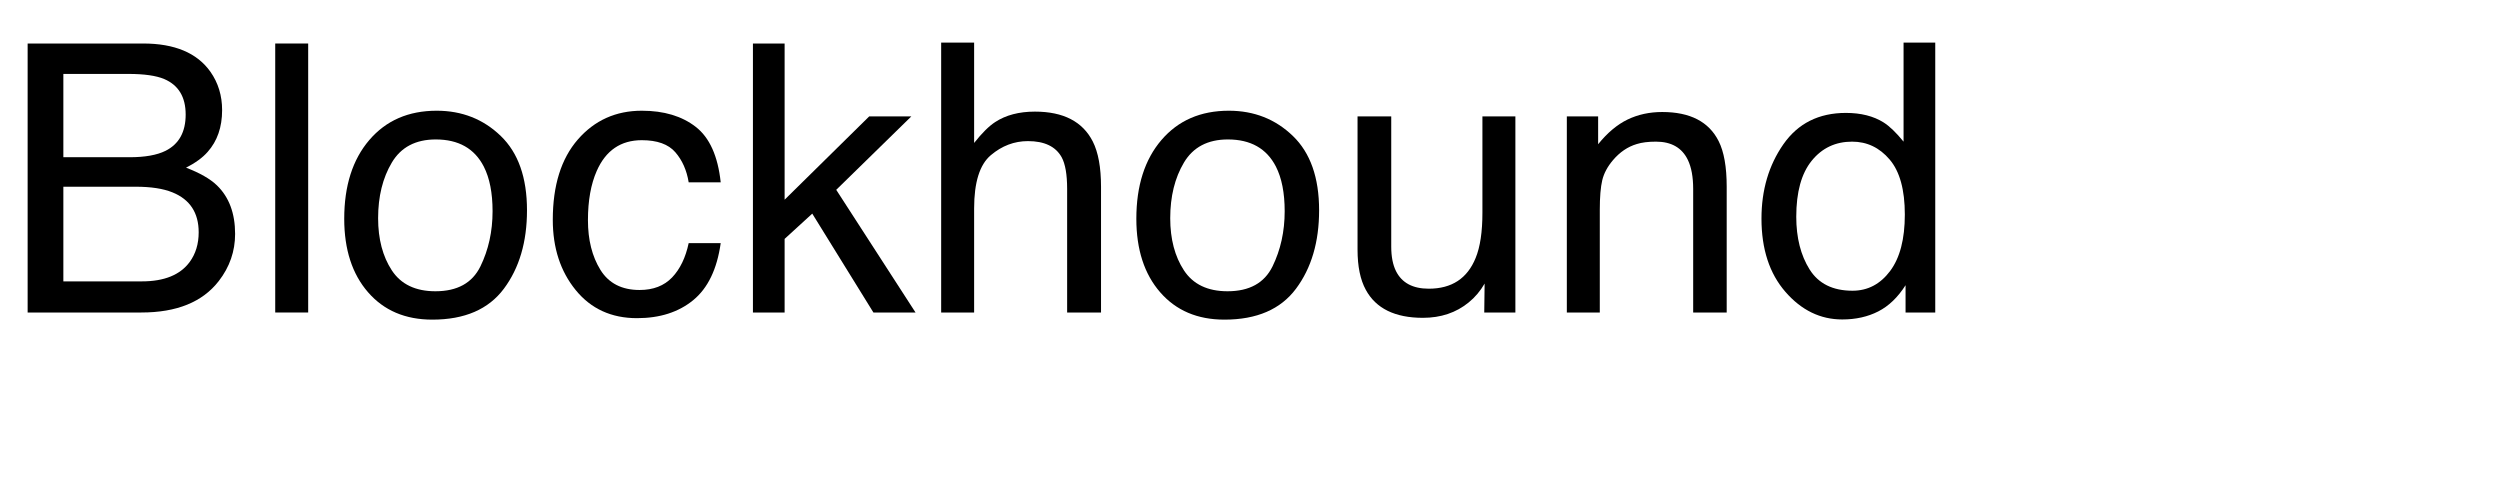
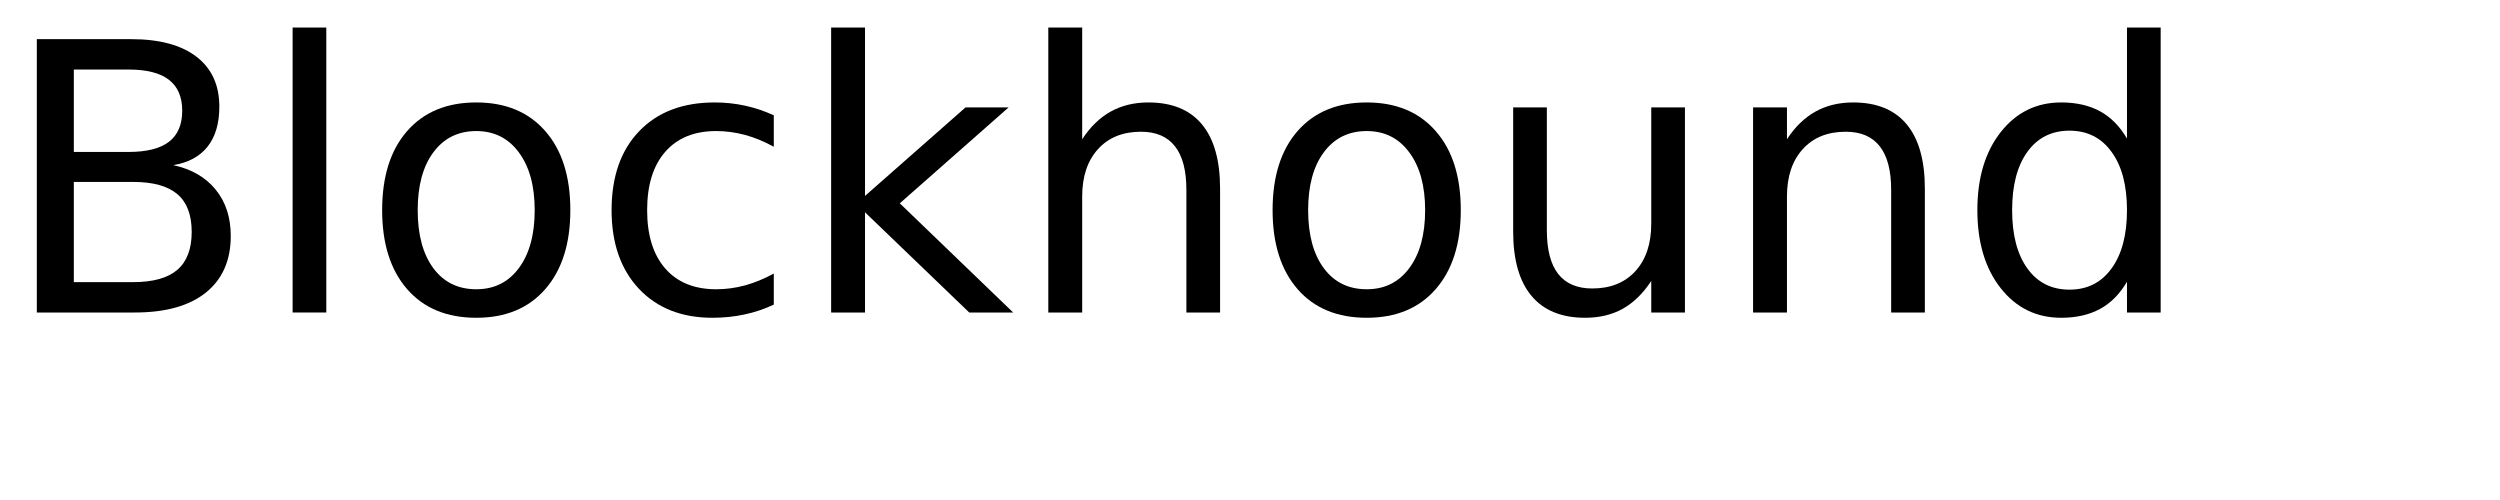
<svg xmlns="http://www.w3.org/2000/svg" xmlns:xlink="http://www.w3.org/1999/xlink" width="400" height="80" viewBox="0 0 400 80">
  <defs>
    <g>
      <g id="glyph-0-0">
-         <path d="M 20.742 -24.844 C 23.203 -24.844 25.117 -25.188 26.484 -25.867 C 28.633 -26.941 29.707 -28.875 29.707 -31.672 C 29.707 -34.484 28.562 -36.375 26.281 -37.352 C 24.992 -37.898 23.078 -38.172 20.539 -38.172 L 10.137 -38.172 L 10.137 -24.844 Z M 22.703 -4.98 C 26.277 -4.98 28.828 -6.016 30.352 -8.086 C 31.309 -9.395 31.789 -10.977 31.789 -12.832 C 31.789 -15.957 30.391 -18.086 27.598 -19.219 C 26.113 -19.824 24.148 -20.125 21.711 -20.125 L 10.137 -20.125 L 10.137 -4.98 Z M 4.422 -43.039 L 22.91 -43.039 C 27.949 -43.039 31.531 -41.531 33.664 -38.523 C 34.914 -36.746 35.539 -34.695 35.539 -32.375 C 35.539 -29.66 34.766 -27.43 33.223 -25.695 C 32.422 -24.777 31.27 -23.938 29.766 -23.172 C 31.973 -22.332 33.625 -21.387 34.719 -20.332 C 36.652 -18.457 37.617 -15.867 37.617 -12.57 C 37.617 -9.797 36.75 -7.285 35.008 -5.039 C 32.41 -1.68 28.281 0 22.617 0 L 4.422 0 Z M 4.422 -43.039 " />
+         <path d="M 11.812 -20.891 L 11.812 -4.859 L 21.297 -4.859 C 24.484 -4.859 26.844 -5.516 28.375 -6.828 C 29.906 -8.148 30.672 -10.172 30.672 -12.891 C 30.672 -15.629 29.906 -17.645 28.375 -18.938 C 26.844 -20.238 24.484 -20.891 21.297 -20.891 Z M 11.812 -38.875 L 11.812 -25.688 L 20.562 -25.688 C 23.457 -25.688 25.613 -26.227 27.031 -27.312 C 28.445 -28.406 29.156 -30.062 29.156 -32.281 C 29.156 -34.488 28.445 -36.141 27.031 -37.234 C 25.613 -38.328 23.457 -38.875 20.562 -38.875 Z M 5.891 -43.734 L 21 -43.734 C 25.52 -43.734 29 -42.797 31.438 -40.922 C 33.875 -39.047 35.094 -36.383 35.094 -32.938 C 35.094 -30.258 34.469 -28.129 33.219 -26.547 C 31.969 -24.961 30.133 -23.973 27.719 -23.578 C 30.625 -22.953 32.883 -21.648 34.5 -19.672 C 36.113 -17.691 36.922 -15.219 36.922 -12.25 C 36.922 -8.344 35.594 -5.32 32.938 -3.188 C 30.281 -1.062 26.5 0 21.594 0 L 5.891 0 Z M 5.891 -43.734 " />
      </g>
      <g id="glyph-0-1">
-         <path d="M 4.016 -43.039 L 9.289 -43.039 L 9.289 0 L 4.016 0 Z M 4.016 -43.039 " />
+         <path d="M 5.656 -45.594 L 11.047 -45.594 L 11.047 0 L 5.656 0 Z M 5.656 -45.594 " />
      </g>
      <g id="glyph-0-2">
-         <path d="M 16.32 -3.398 C 19.816 -3.398 22.211 -4.723 23.512 -7.367 C 24.809 -10.016 25.461 -12.961 25.461 -16.203 C 25.461 -19.133 24.992 -21.516 24.055 -23.352 C 22.57 -26.242 20.008 -27.688 16.375 -27.688 C 13.152 -27.688 10.812 -26.453 9.344 -23.992 C 7.879 -21.531 7.148 -18.562 7.148 -15.086 C 7.148 -11.746 7.883 -8.965 9.344 -6.738 C 10.809 -4.512 13.133 -3.398 16.32 -3.398 Z M 16.523 -32.285 C 20.566 -32.285 23.984 -30.938 26.777 -28.242 C 29.57 -25.547 30.969 -21.582 30.969 -16.348 C 30.969 -11.289 29.734 -7.109 27.273 -3.809 C 24.812 -0.508 20.996 1.141 15.82 1.141 C 11.504 1.141 8.078 -0.316 5.539 -3.238 C 3 -6.156 1.727 -10.078 1.727 -15 C 1.727 -20.273 3.066 -24.473 5.742 -27.598 C 8.418 -30.723 12.012 -32.285 16.523 -32.285 Z M 16.523 -32.285 " />
+         <path d="M 18.375 -29.031 C 15.477 -29.031 13.191 -27.898 11.516 -25.641 C 9.836 -23.391 9 -20.301 9 -16.375 C 9 -12.445 9.832 -9.352 11.5 -7.094 C 13.164 -4.844 15.457 -3.719 18.375 -3.719 C 21.238 -3.719 23.508 -4.848 25.188 -7.109 C 26.875 -9.379 27.719 -12.469 27.719 -16.375 C 27.719 -20.258 26.875 -23.336 25.188 -25.609 C 23.508 -27.891 21.238 -29.031 18.375 -29.031 Z M 18.375 -33.609 C 23.062 -33.609 26.738 -32.082 29.406 -29.031 C 32.082 -25.988 33.422 -21.77 33.422 -16.375 C 33.422 -11.008 32.082 -6.797 29.406 -3.734 C 26.738 -0.68 23.062 0.844 18.375 0.844 C 13.664 0.844 9.977 -0.68 7.312 -3.734 C 4.645 -6.797 3.312 -11.008 3.312 -16.375 C 3.312 -21.77 4.645 -25.988 7.312 -29.031 C 9.977 -32.082 13.664 -33.609 18.375 -33.609 Z M 18.375 -33.609 " />
      </g>
      <g id="glyph-0-3">
-         <path d="M 15.969 -32.285 C 19.504 -32.285 22.379 -31.426 24.594 -29.707 C 26.812 -27.988 28.145 -25.031 28.594 -20.828 L 23.469 -20.828 C 23.156 -22.762 22.441 -24.371 21.328 -25.648 C 20.215 -26.93 18.43 -27.57 15.969 -27.57 C 12.609 -27.57 10.203 -25.93 8.758 -22.648 C 7.82 -20.52 7.352 -17.891 7.352 -14.766 C 7.352 -11.621 8.016 -8.977 9.344 -6.828 C 10.672 -4.68 12.766 -3.602 15.617 -3.602 C 17.805 -3.602 19.535 -4.273 20.816 -5.609 C 22.094 -6.949 22.977 -8.781 23.469 -11.102 L 28.594 -11.102 C 28.008 -6.941 26.543 -3.902 24.199 -1.977 C 21.855 -0.055 18.859 0.906 15.203 0.906 C 11.102 0.906 7.832 -0.59 5.391 -3.59 C 2.949 -6.586 1.727 -10.332 1.727 -14.824 C 1.727 -20.332 3.066 -24.617 5.742 -27.688 C 8.418 -30.754 11.828 -32.285 15.969 -32.285 Z M 15.969 -32.285 " />
+         <path d="M 29.266 -31.547 L 29.266 -26.516 C 27.742 -27.359 26.219 -27.988 24.688 -28.406 C 23.156 -28.82 21.609 -29.031 20.047 -29.031 C 16.547 -29.031 13.828 -27.922 11.891 -25.703 C 9.961 -23.492 9 -20.383 9 -16.375 C 9 -12.375 9.961 -9.266 11.891 -7.047 C 13.828 -4.828 16.547 -3.719 20.047 -3.719 C 21.609 -3.719 23.156 -3.926 24.688 -4.344 C 26.219 -4.77 27.742 -5.398 29.266 -6.234 L 29.266 -1.266 C 27.766 -0.555 26.207 -0.031 24.594 0.312 C 22.977 0.664 21.266 0.844 19.453 0.844 C 14.516 0.844 10.586 -0.707 7.672 -3.812 C 4.766 -6.914 3.312 -11.102 3.312 -16.375 C 3.312 -21.727 4.781 -25.938 7.719 -29 C 10.656 -32.07 14.688 -33.609 19.812 -33.609 C 21.469 -33.609 23.086 -33.438 24.672 -33.094 C 26.254 -32.75 27.785 -32.234 29.266 -31.547 Z M 29.266 -31.547 " />
      </g>
      <g id="glyph-0-4">
-         <path d="M 3.75 -43.039 L 8.82 -43.039 L 8.82 -18.047 L 22.352 -31.375 L 29.094 -31.375 L 17.078 -19.629 L 29.766 0 L 23.027 0 L 13.242 -15.82 L 8.82 -11.777 L 8.82 0 L 3.75 0 Z M 3.75 -43.039 " />
+         <path d="M 5.453 -45.594 L 10.875 -45.594 L 10.875 -18.656 L 26.953 -32.812 L 33.844 -32.812 L 16.438 -17.469 L 34.578 0 L 27.547 0 L 10.875 -16.031 L 10.875 0 L 5.453 0 Z M 5.453 -45.594 " />
      </g>
      <g id="glyph-0-5">
-         <path d="M 3.867 -43.184 L 9.141 -43.184 L 9.141 -27.129 C 10.391 -28.711 11.516 -29.824 12.508 -30.469 C 14.207 -31.582 16.328 -32.141 18.867 -32.141 C 23.418 -32.141 26.504 -30.547 28.125 -27.363 C 29.004 -25.625 29.445 -23.211 29.445 -20.125 L 29.445 0 L 24.023 0 L 24.023 -19.773 C 24.023 -22.078 23.73 -23.77 23.145 -24.844 C 22.188 -26.562 20.391 -27.422 17.754 -27.422 C 15.566 -27.422 13.586 -26.672 11.805 -25.164 C 10.027 -23.66 9.141 -20.82 9.141 -16.641 L 9.141 0 L 3.867 0 Z M 3.867 -43.184 " />
+         <path d="M 32.938 -19.812 L 32.938 0 L 27.547 0 L 27.547 -19.625 C 27.547 -22.727 26.938 -25.051 25.719 -26.594 C 24.508 -28.145 22.695 -28.922 20.281 -28.922 C 17.363 -28.922 15.066 -27.988 13.391 -26.125 C 11.711 -24.27 10.875 -21.742 10.875 -18.547 L 10.875 0 L 5.453 0 L 5.453 -45.594 L 10.875 -45.594 L 10.875 -27.719 C 12.156 -29.688 13.672 -31.16 15.422 -32.141 C 17.172 -33.117 19.188 -33.609 21.469 -33.609 C 25.238 -33.609 28.094 -32.441 30.031 -30.109 C 31.969 -27.773 32.938 -24.344 32.938 -19.812 Z M 32.938 -19.812 " />
      </g>
      <g id="glyph-0-6">
-         <path d="M 9.141 -31.375 L 9.141 -10.547 C 9.141 -8.945 9.395 -7.637 9.902 -6.621 C 10.84 -4.746 12.586 -3.809 15.148 -3.809 C 18.82 -3.809 21.32 -5.449 22.648 -8.73 C 23.371 -10.488 23.73 -12.898 23.73 -15.969 L 23.73 -31.375 L 29.004 -31.375 L 29.004 0 L 24.023 0 L 24.082 -4.629 C 23.398 -3.438 22.547 -2.43 21.531 -1.609 C 19.52 0.031 17.078 0.852 14.211 0.852 C 9.738 0.852 6.688 -0.645 5.07 -3.633 C 4.191 -5.234 3.75 -7.375 3.75 -10.047 L 3.75 -31.375 Z M 9.141 -31.375 " />
+         <path d="M 5.094 -12.953 L 5.094 -32.812 L 10.484 -32.812 L 10.484 -13.156 C 10.484 -10.051 11.086 -7.723 12.297 -6.172 C 13.516 -4.617 15.332 -3.844 17.75 -3.844 C 20.664 -3.844 22.969 -4.77 24.656 -6.625 C 26.344 -8.477 27.188 -11.004 27.188 -14.203 L 27.188 -32.812 L 32.578 -32.812 L 32.578 0 L 27.188 0 L 27.188 -5.047 C 25.875 -3.047 24.352 -1.562 22.625 -0.594 C 20.906 0.363 18.898 0.844 16.609 0.844 C 12.836 0.844 9.973 -0.328 8.016 -2.672 C 6.066 -5.016 5.094 -8.441 5.094 -12.953 Z M 18.656 -33.609 Z M 18.656 -33.609 " />
      </g>
      <g id="glyph-0-7">
-         <path d="M 3.867 -31.375 L 8.875 -31.375 L 8.875 -26.922 C 10.359 -28.758 11.934 -30.078 13.594 -30.879 C 15.254 -31.68 17.102 -32.078 19.133 -32.078 C 23.586 -32.078 26.594 -30.527 28.156 -27.422 C 29.016 -25.723 29.445 -23.289 29.445 -20.125 L 29.445 0 L 24.082 0 L 24.082 -19.773 C 24.082 -21.688 23.797 -23.234 23.234 -24.406 C 22.297 -26.359 20.594 -27.336 18.133 -27.336 C 16.883 -27.336 15.859 -27.207 15.059 -26.953 C 13.613 -26.523 12.344 -25.664 11.25 -24.375 C 10.371 -23.34 9.801 -22.27 9.535 -21.168 C 9.273 -20.062 9.141 -18.484 9.141 -16.438 L 9.141 0 L 3.867 0 Z M 3.867 -31.375 " />
+         <path d="M 32.938 -19.812 L 32.938 0 L 27.547 0 L 27.547 -19.625 C 27.547 -22.727 26.938 -25.051 25.719 -26.594 C 24.508 -28.145 22.695 -28.922 20.281 -28.922 C 17.363 -28.922 15.066 -27.988 13.391 -26.125 C 11.711 -24.27 10.875 -21.742 10.875 -18.547 L 10.875 0 L 5.453 0 L 5.453 -32.812 L 10.875 -32.812 L 10.875 -27.719 C 12.156 -29.688 13.672 -31.16 15.422 -32.141 C 17.172 -33.117 19.188 -33.609 21.469 -33.609 C 25.238 -33.609 28.094 -32.441 30.031 -30.109 C 31.969 -27.773 32.938 -24.344 32.938 -19.812 Z M 32.938 -19.812 " />
      </g>
      <g id="glyph-0-8">
-         <path d="M 7.207 -15.32 C 7.207 -11.961 7.922 -9.148 9.344 -6.883 C 10.77 -4.617 13.055 -3.484 16.203 -3.484 C 18.645 -3.484 20.648 -4.535 22.223 -6.637 C 23.793 -8.734 24.578 -11.75 24.578 -15.672 C 24.578 -19.637 23.77 -22.574 22.148 -24.477 C 20.527 -26.383 18.523 -27.336 16.141 -27.336 C 13.484 -27.336 11.332 -26.32 9.684 -24.289 C 8.031 -22.258 7.207 -19.266 7.207 -15.32 Z M 15.148 -31.934 C 17.551 -31.934 19.562 -31.426 21.18 -30.41 C 22.117 -29.824 23.184 -28.797 24.375 -27.336 L 24.375 -43.184 L 29.445 -43.184 L 29.445 0 L 24.695 0 L 24.695 -4.367 C 23.465 -2.434 22.012 -1.035 20.332 -0.176 C 18.652 0.684 16.727 1.113 14.562 1.113 C 11.066 1.113 8.039 -0.355 5.477 -3.297 C 2.918 -6.234 1.641 -10.148 1.641 -15.031 C 1.641 -19.602 2.809 -23.559 5.141 -26.91 C 7.477 -30.258 10.812 -31.934 15.148 -31.934 Z M 15.148 -31.934 " />
+         <path d="M 27.25 -27.828 L 27.25 -45.594 L 32.641 -45.594 L 32.641 0 L 27.25 0 L 27.25 -4.922 C 26.113 -2.973 24.68 -1.523 22.953 -0.578 C 21.223 0.367 19.148 0.844 16.734 0.844 C 12.766 0.844 9.535 -0.734 7.047 -3.891 C 4.555 -7.055 3.312 -11.219 3.312 -16.375 C 3.312 -21.531 4.555 -25.691 7.047 -28.859 C 9.535 -32.023 12.766 -33.609 16.734 -33.609 C 19.148 -33.609 21.223 -33.133 22.953 -32.188 C 24.68 -31.238 26.113 -29.785 27.25 -27.828 Z M 8.875 -16.375 C 8.875 -12.414 9.688 -9.305 11.312 -7.047 C 12.945 -4.785 15.191 -3.656 18.047 -3.656 C 20.898 -3.656 23.145 -4.785 24.781 -7.047 C 26.426 -9.305 27.25 -12.414 27.25 -16.375 C 27.25 -20.344 26.426 -23.453 24.781 -25.703 C 23.145 -27.961 20.898 -29.094 18.047 -29.094 C 15.191 -29.094 12.945 -27.961 11.312 -25.703 C 9.688 -23.453 8.875 -20.344 8.875 -16.375 Z M 8.875 -16.375 " />
      </g>
    </g>
  </defs>
  <g fill="rgb(0%, 0%, 0%)" fill-opacity="1">
    <use xlink:href="#glyph-0-0" x="0" y="50" />
-     <use xlink:href="#glyph-0-1" x="40.02" y="50" />
-     <use xlink:href="#glyph-0-2" x="53.35" y="50" />
-     <use xlink:href="#glyph-0-3" x="86.719" y="50" />
-     <use xlink:href="#glyph-0-4" x="116.719" y="50" />
-     <use xlink:href="#glyph-0-5" x="146.719" y="50" />
-     <use xlink:href="#glyph-0-2" x="180.088" y="50" />
-     <use xlink:href="#glyph-0-6" x="213.457" y="50" />
-     <use xlink:href="#glyph-0-7" x="246.826" y="50" />
-     <use xlink:href="#glyph-0-8" x="280.195" y="50" />
+     <use xlink:href="#glyph-0-1" x="41.162" y="50" />
+     <use xlink:href="#glyph-0-2" x="57.832" y="50" />
+     <use xlink:href="#glyph-0-3" x="94.541" y="50" />
+     <use xlink:href="#glyph-0-4" x="127.529" y="50" />
+     <use xlink:href="#glyph-0-5" x="162.275" y="50" />
+     <use xlink:href="#glyph-0-2" x="200.303" y="50" />
+     <use xlink:href="#glyph-0-6" x="237.012" y="50" />
+     <use xlink:href="#glyph-0-7" x="275.039" y="50" />
+     <use xlink:href="#glyph-0-8" x="313.066" y="50" />
  </g>
</svg>
